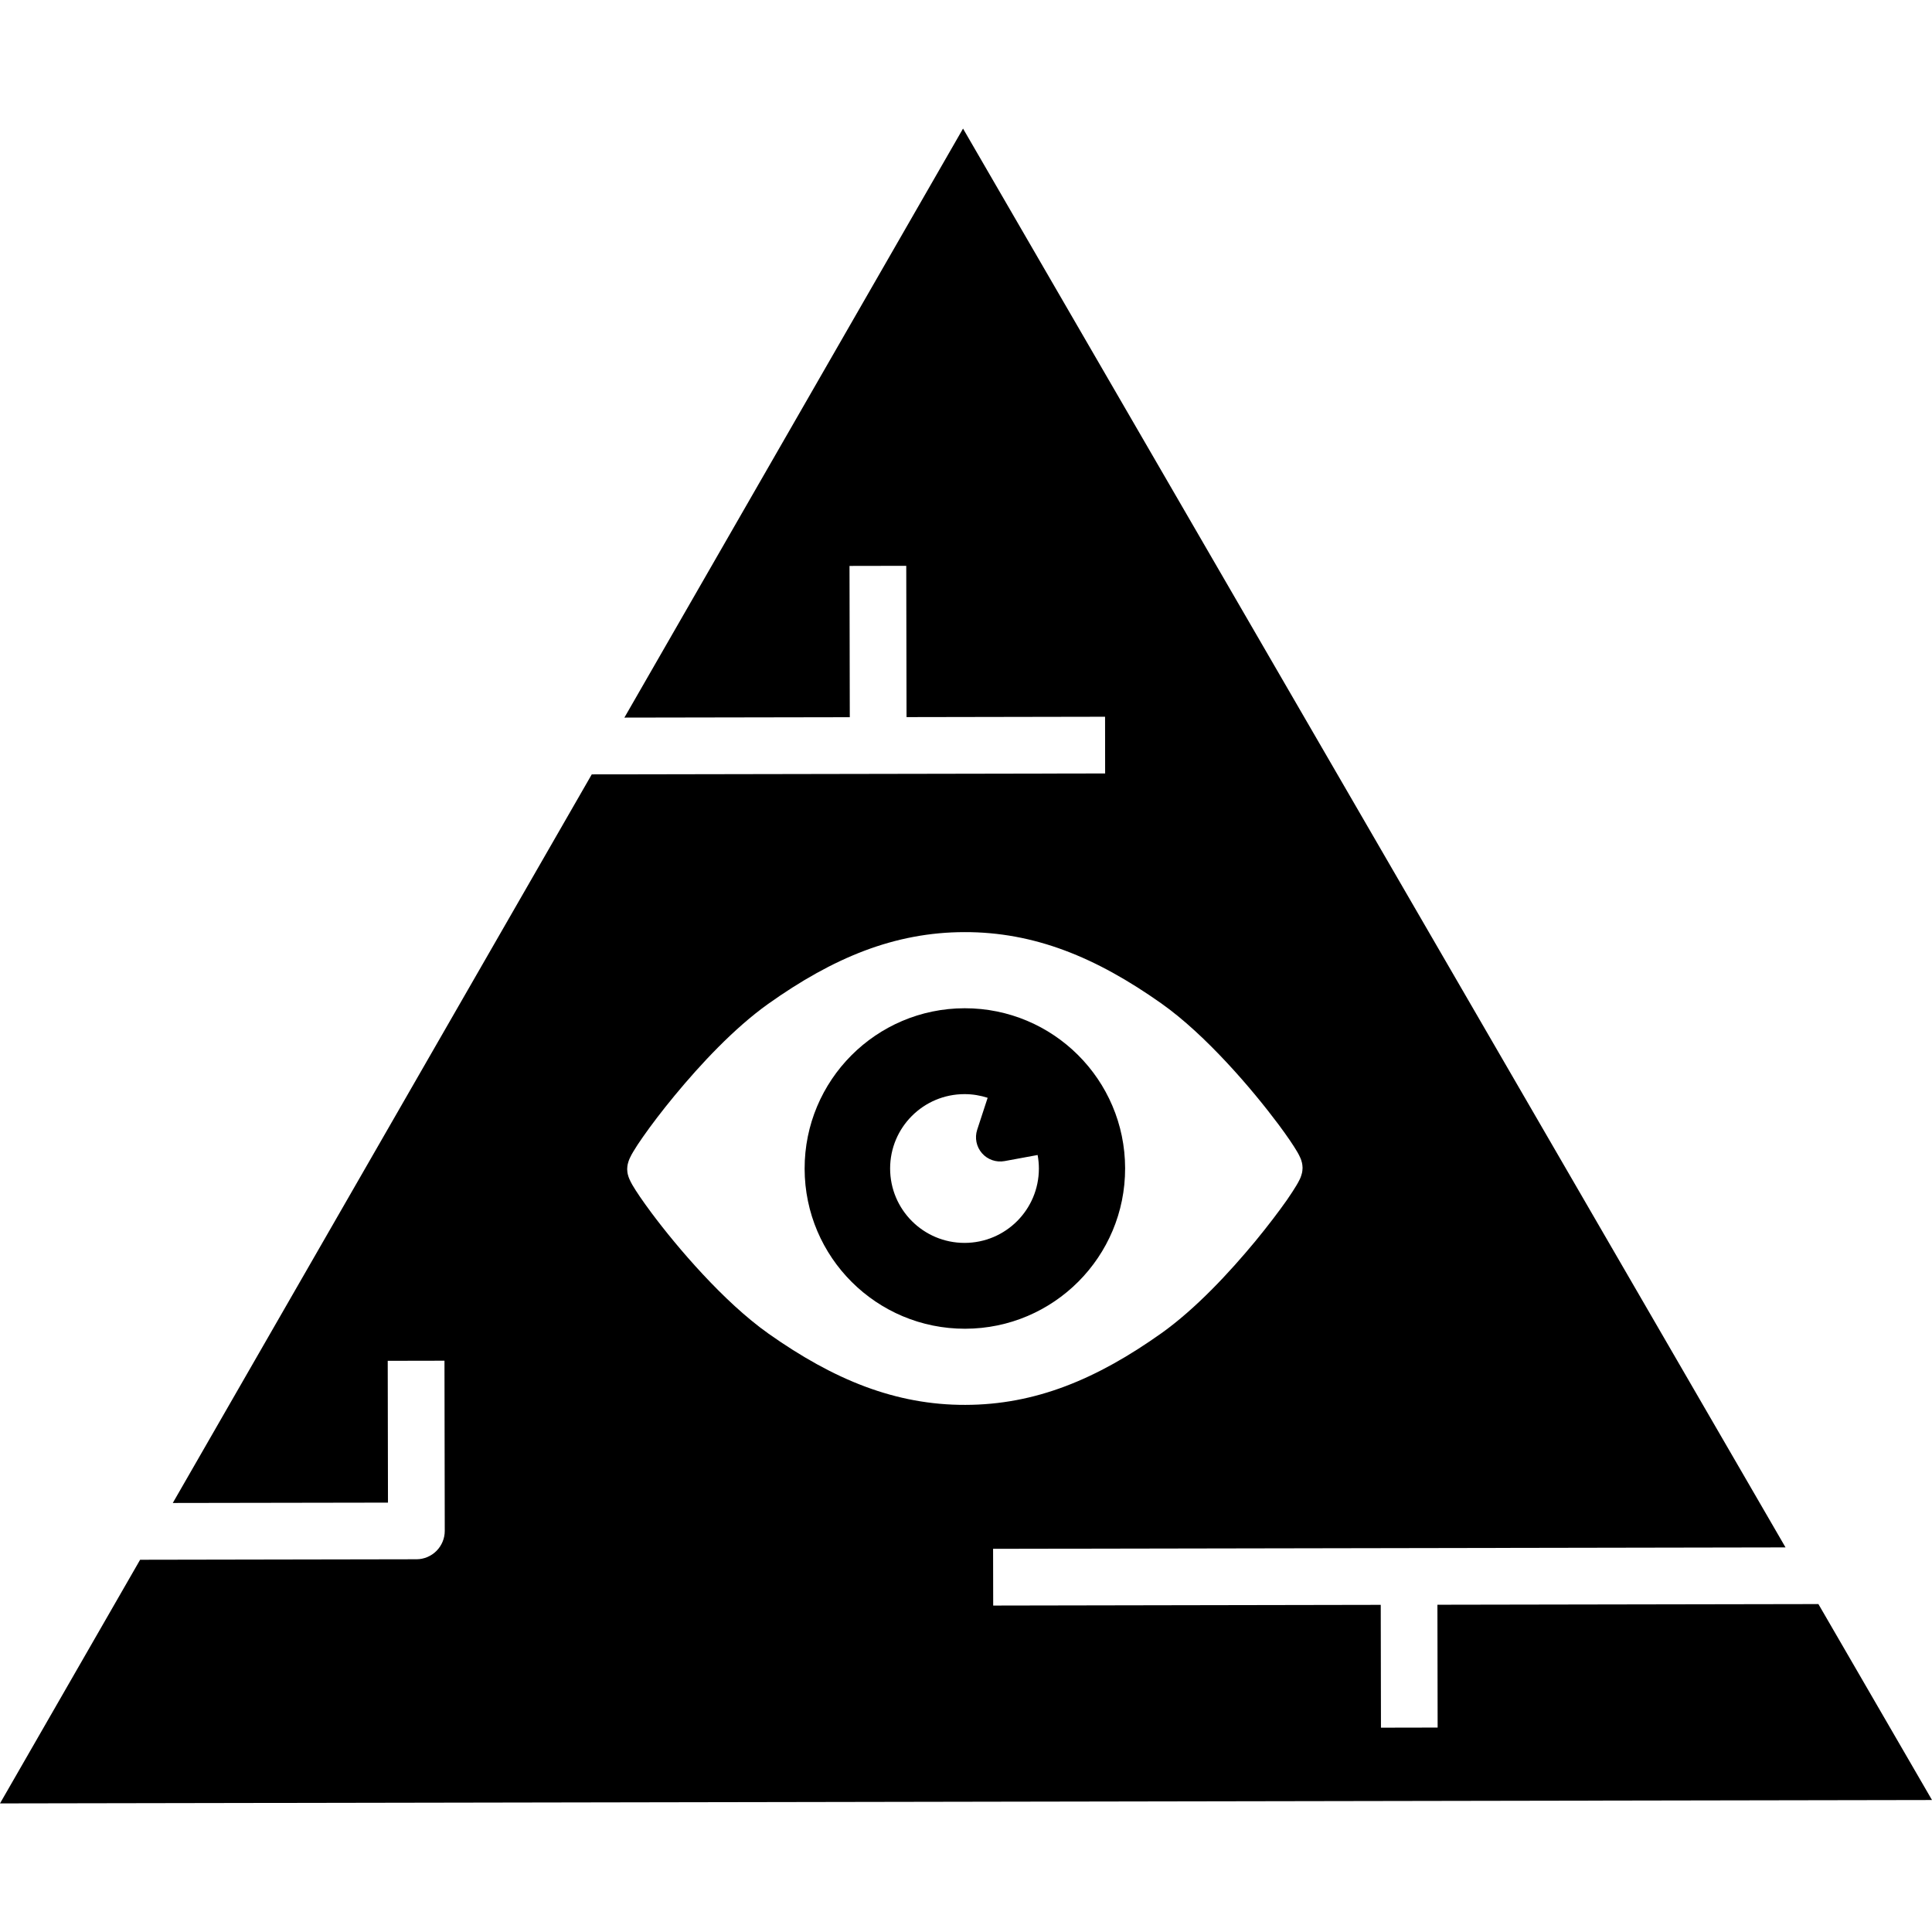
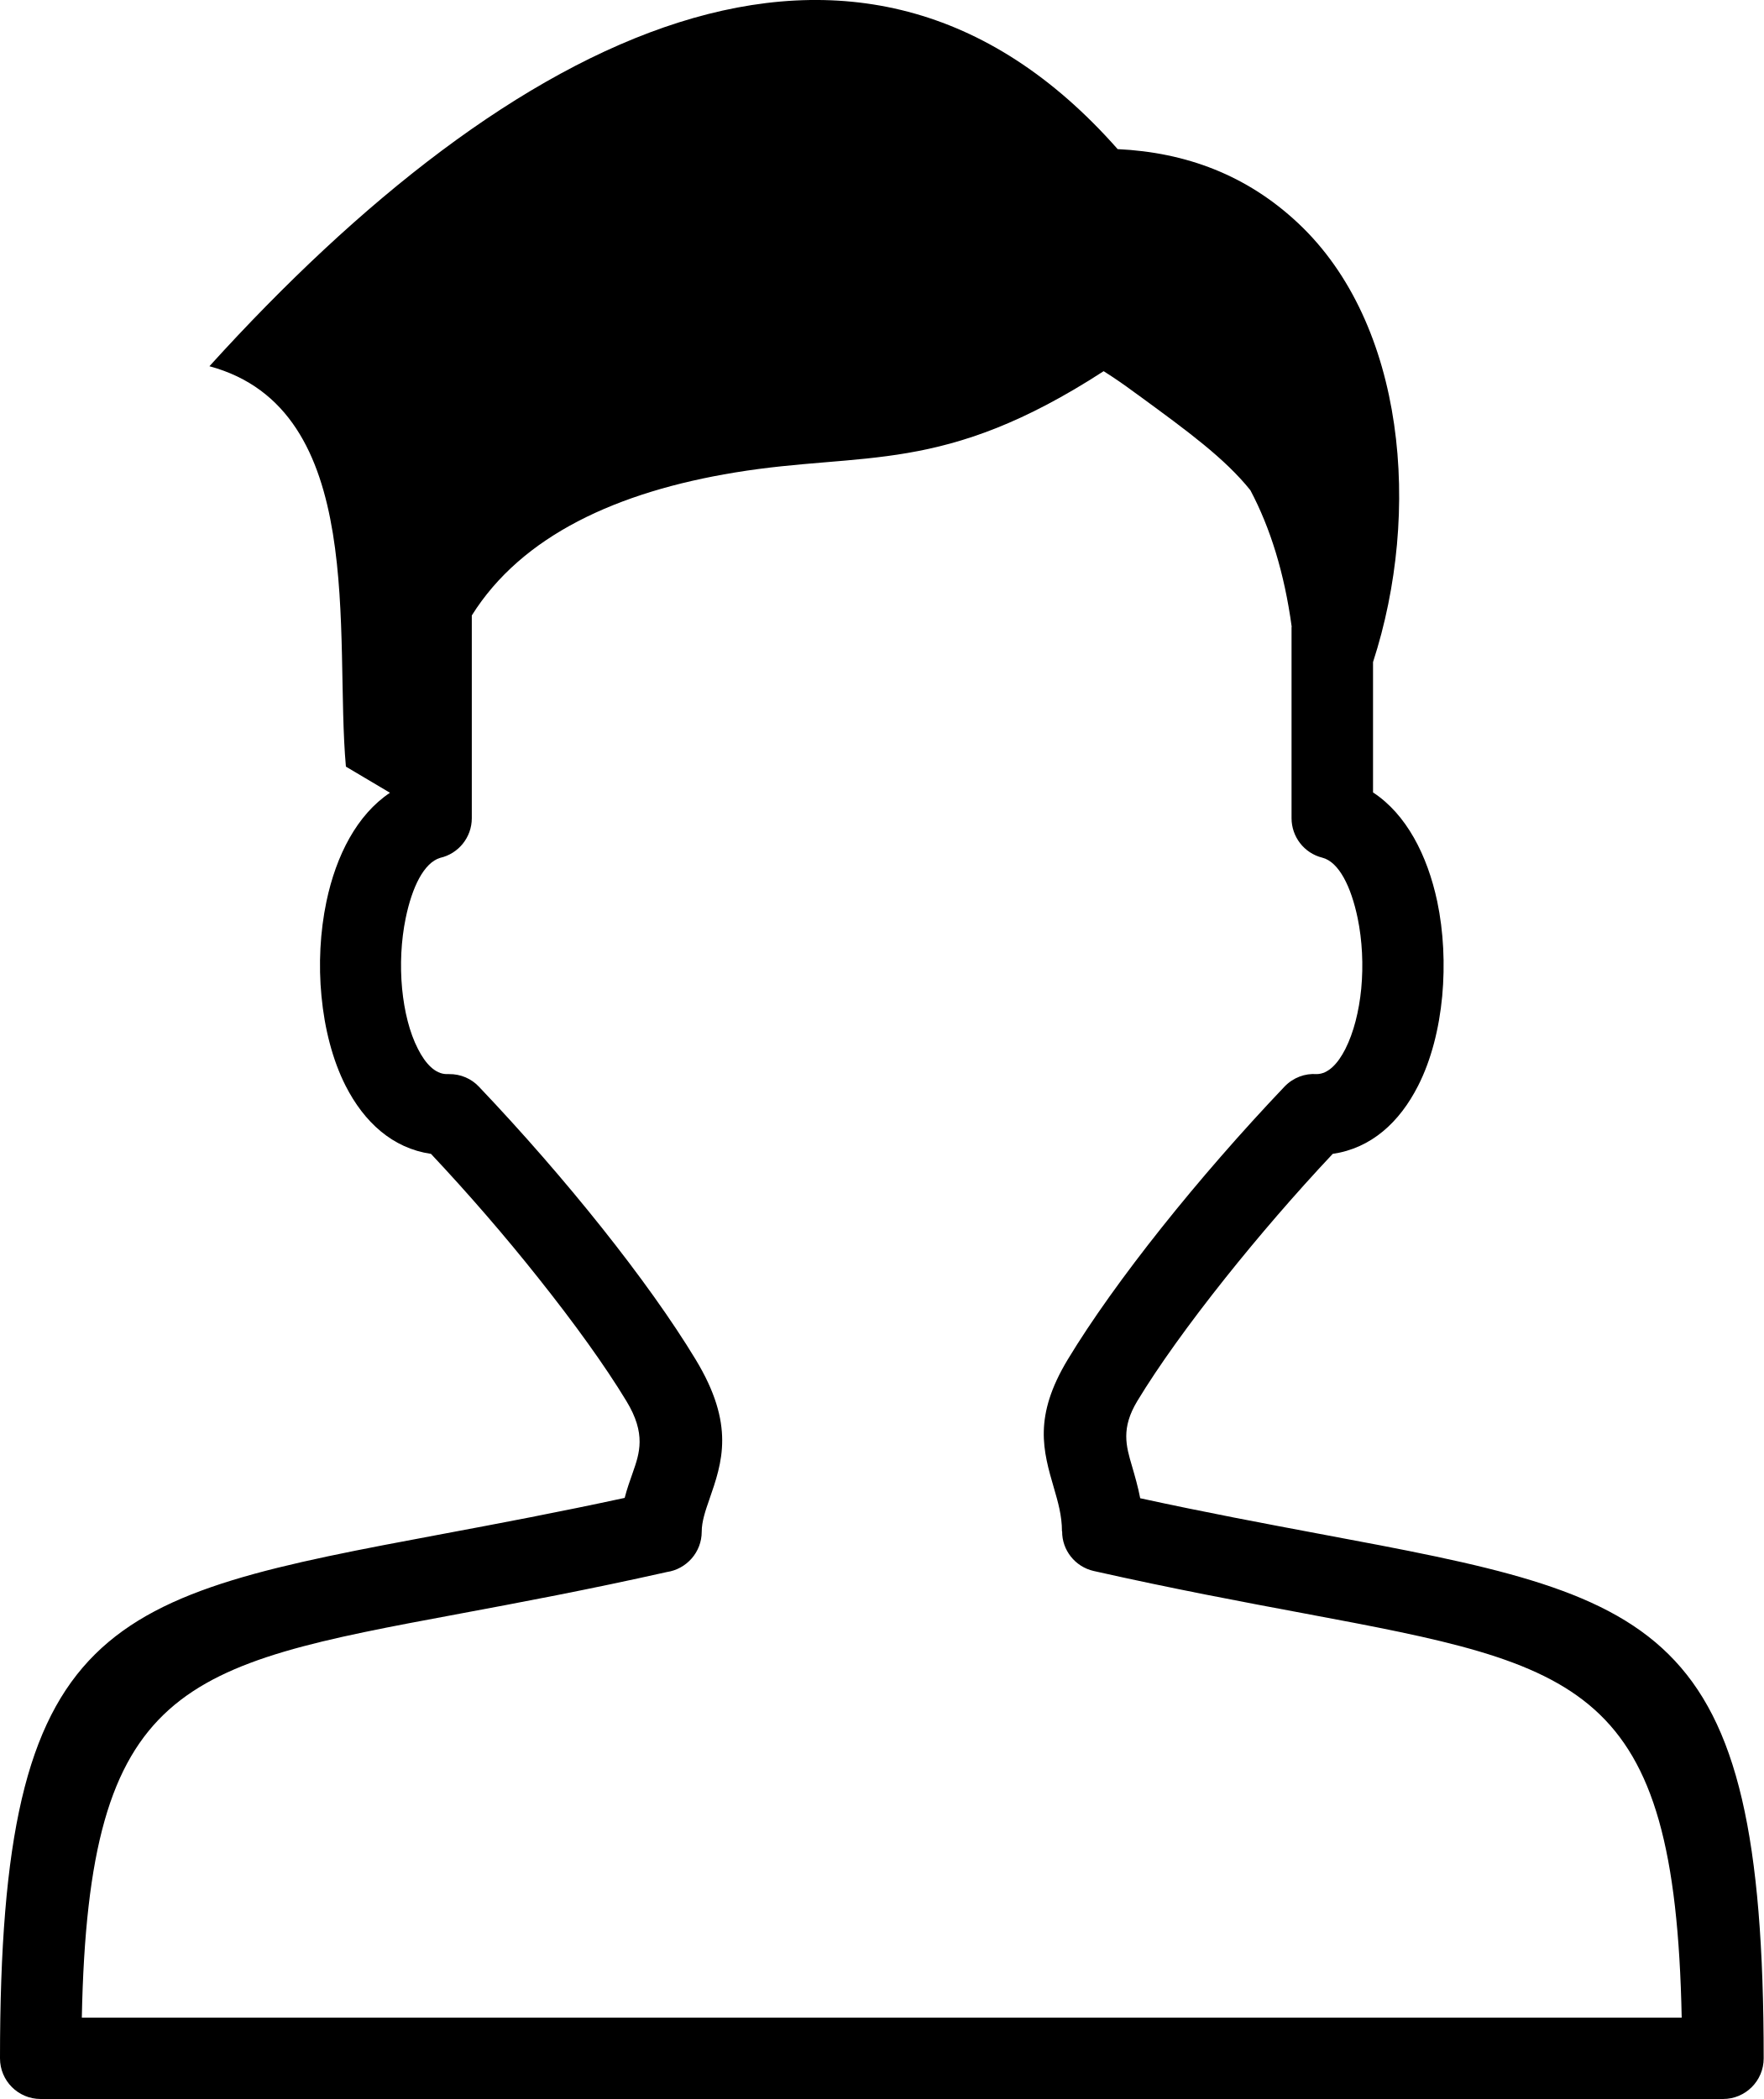
- <svg xmlns="http://www.w3.org/2000/svg" height="800px" width="800px" version="1.1" id="_x32_" viewBox="0 0 512 512" xml:space="preserve">
-   <style type="text/css">
- 	.st0{fill:#000000;}
- </style>
+ <svg xmlns="http://www.w3.org/2000/svg" version="1.1" id="Layer_1" x="0px" y="0px" viewBox="0 0 103.24 122.88" style="enable-background:new 0 0 103.24 122.88" xml:space="preserve">
+   <style type="text/css">.st0{fill-rule:evenodd;clip-rule:evenodd;}</style>
  <g>
-     <path class="st0" d="M481.895,425.096l-100.964,0.178l0.057,32.548l-15.02,0.029l-0.057-32.548l-102.705,0.187l-0.028-15.038   l210.004-0.374L255.215,34.077L165.47,190.171l59.733-0.104l-0.075-40.09l15.038-0.028l0.076,40.09l52.611-0.094l0.018,15.03   l-136.047,0.243L45.79,398.304l57.027-0.094l-0.065-37.581l15.038-0.029l0.075,45.097c0.01,1.966-0.796,3.902-2.19,5.306   c-1.404,1.414-3.331,2.218-5.306,2.218l-73.237,0.131L0,477.923l512-0.899L481.895,425.096z M229.292,367.469   c-8.581-3.201-16.957-7.926-25.576-13.999c-6.082-4.305-12.081-10.004-17.481-15.797c-5.4-5.792-10.162-11.659-13.616-16.292   c-2.311-3.116-4.006-5.596-5.062-7.412c-0.281-0.505-0.524-0.954-0.777-1.544c-0.13-0.328-0.281-0.665-0.421-1.272   c-0.065-0.328-0.141-0.721-0.15-1.329c0.009-0.608,0.084-1.002,0.15-1.32l0.216-0.758c0.14-0.402,0.262-0.693,0.402-0.974   c0.253-0.542,0.524-1.039,0.852-1.581c0.646-1.086,1.478-2.368,2.536-3.864c2.078-2.976,4.959-6.804,8.394-10.959   c6.869-8.31,15.768-17.874,24.808-24.322c8.6-6.111,16.957-10.855,25.52-14.093c8.572-3.238,17.331-4.922,26.502-4.931   c9.171-0.028,17.949,1.638,26.521,4.838c8.581,3.2,16.956,7.926,25.575,13.999c6.092,4.304,12.082,10.004,17.482,15.796   c5.399,5.793,10.153,11.67,13.616,16.292c2.32,3.116,4.005,5.596,5.062,7.412c0.281,0.505,0.533,0.954,0.786,1.553   c0.131,0.309,0.271,0.655,0.412,1.273c0.065,0.318,0.14,0.711,0.15,1.32c-0.01,0.608-0.084,1.001-0.15,1.329l-0.216,0.748   c-0.131,0.412-0.253,0.693-0.393,0.974c-0.262,0.542-0.534,1.039-0.861,1.581c-0.646,1.086-1.488,2.358-2.517,3.865   c-2.097,2.976-4.979,6.804-8.404,10.959c-6.878,8.31-15.778,17.874-24.817,24.322c-8.6,6.11-16.958,10.856-25.52,14.094   c-8.563,3.237-17.331,4.922-26.502,4.931C246.642,372.335,237.874,370.669,229.292,367.469z" />
-     <path class="st0" d="M298.168,309.589c-0.037-23.442-19.081-42.43-42.542-42.392c-23.46,0.037-42.429,19.099-42.392,42.541   c0.047,23.452,19.081,42.429,42.541,42.392C279.236,352.093,298.215,333.04,298.168,309.589z M255.608,329.381   c-10.894,0-19.717-8.825-19.717-19.718c0-10.883,8.824-19.708,19.717-19.708c2.143,0,4.192,0.346,6.129,0.973l-2.77,8.459   c-0.702,2.162-0.225,4.52,1.273,6.233c1.487,1.704,3.771,2.49,5.998,2.078l8.741-1.61c0.215,1.16,0.336,2.35,0.336,3.575   C275.315,320.557,266.5,329.381,255.608,329.381z" />
+     <path class="st0" d="M12.26,21.44C29.87,2.01,50.18-8.56,65.43,8.73c4,0.19,7.57,1.52,10.57,4.34c6.28,5.89,7.23,16.92,4.38,25.69 v7.63c1.94,1.27,3.18,3.66,3.76,6.39c0.37,1.76,0.46,3.69,0.29,5.54c-0.18,1.91-0.65,3.75-1.41,5.24c-1.09,2.15-2.75,3.66-5,3.99 c-2.2,2.34-4.35,4.84-6.28,7.26c-2.11,2.65-3.92,5.16-5.16,7.21c-0.96,1.59-0.66,2.63-0.31,3.81c0.17,0.59,0.35,1.2,0.48,1.88 c3.85,0.84,7.34,1.49,10.47,2.08c19.87,3.72,26.03,4.87,26.03,30.71c0,1.32-1.07,2.38-2.38,2.38H51.62H2.38 c-1.32,0-2.38-1.07-2.38-2.38C0,94.66,6.16,93.5,26.03,89.78c3.15-0.59,6.66-1.25,10.54-2.09c0.13-0.51,0.3-0.99,0.47-1.47 c0.4-1.14,0.8-2.28-0.37-4.2c-1.24-2.05-3.05-4.56-5.16-7.21c-1.92-2.42-4.08-4.92-6.28-7.26c-2.25-0.33-3.91-1.85-5-3.99 c-0.76-1.5-1.23-3.34-1.41-5.24c-0.18-1.85-0.08-3.78,0.29-5.54c0.57-2.72,1.8-5.09,3.72-6.37l-2.58-1.53 C19.56,37.23,21.57,23.95,12.26,21.44L12.26,21.44z M75.62,36.7c-0.43-3.15-1.25-5.79-2.42-8c-1.5-1.87-3.68-3.46-6.48-5.51 l-0.32-0.23c-0.59-0.44-1.19-0.85-1.79-1.23c-9.42,6.11-13.98,4.68-21.58,5.93c-6.89,1.13-12.48,3.69-15.41,8.37 c0,0.12,0,0.25,0,0.37v11.5c0,1.13-0.79,2.08-1.85,2.32c-0.96,0.29-1.65,1.73-2.02,3.53c-0.27,1.31-0.34,2.75-0.21,4.13 c0.13,1.32,0.43,2.56,0.93,3.53c0.44,0.87,1.01,1.46,1.67,1.47l0.14,0c0.69-0.01,1.32,0.27,1.76,0.74l0,0 c2.52,2.65,5.01,5.51,7.19,8.25c2.19,2.75,4.11,5.43,5.49,7.71c2.33,3.84,1.56,6.03,0.8,8.22c-0.22,0.63-0.44,1.27-0.44,1.87 c0,1.2-0.89,2.19-2.04,2.36c-4.59,1.03-8.59,1.78-12.13,2.44C10.64,97.5,5.18,98.53,4.79,118.12h46.83h46.83 C98.06,98.53,92.6,97.5,76.34,94.45c-3.58-0.67-7.64-1.43-12.31-2.48c-1.1-0.25-1.86-1.23-1.85-2.32h-0.01 c0-0.93-0.24-1.74-0.46-2.5c-0.65-2.23-1.23-4.21,0.81-7.58c1.38-2.28,3.3-4.96,5.49-7.71c2.18-2.74,4.67-5.6,7.19-8.25 c0.51-0.53,1.2-0.78,1.88-0.73l0.01,0c0.66-0.01,1.23-0.6,1.67-1.47c0.49-0.97,0.8-2.21,0.93-3.53c0.13-1.38,0.06-2.82-0.21-4.13 c-0.38-1.83-1.09-3.29-2.07-3.54c-1.08-0.27-1.8-1.24-1.8-2.31h0V36.7L75.62,36.7z" />
  </g>
</svg>
